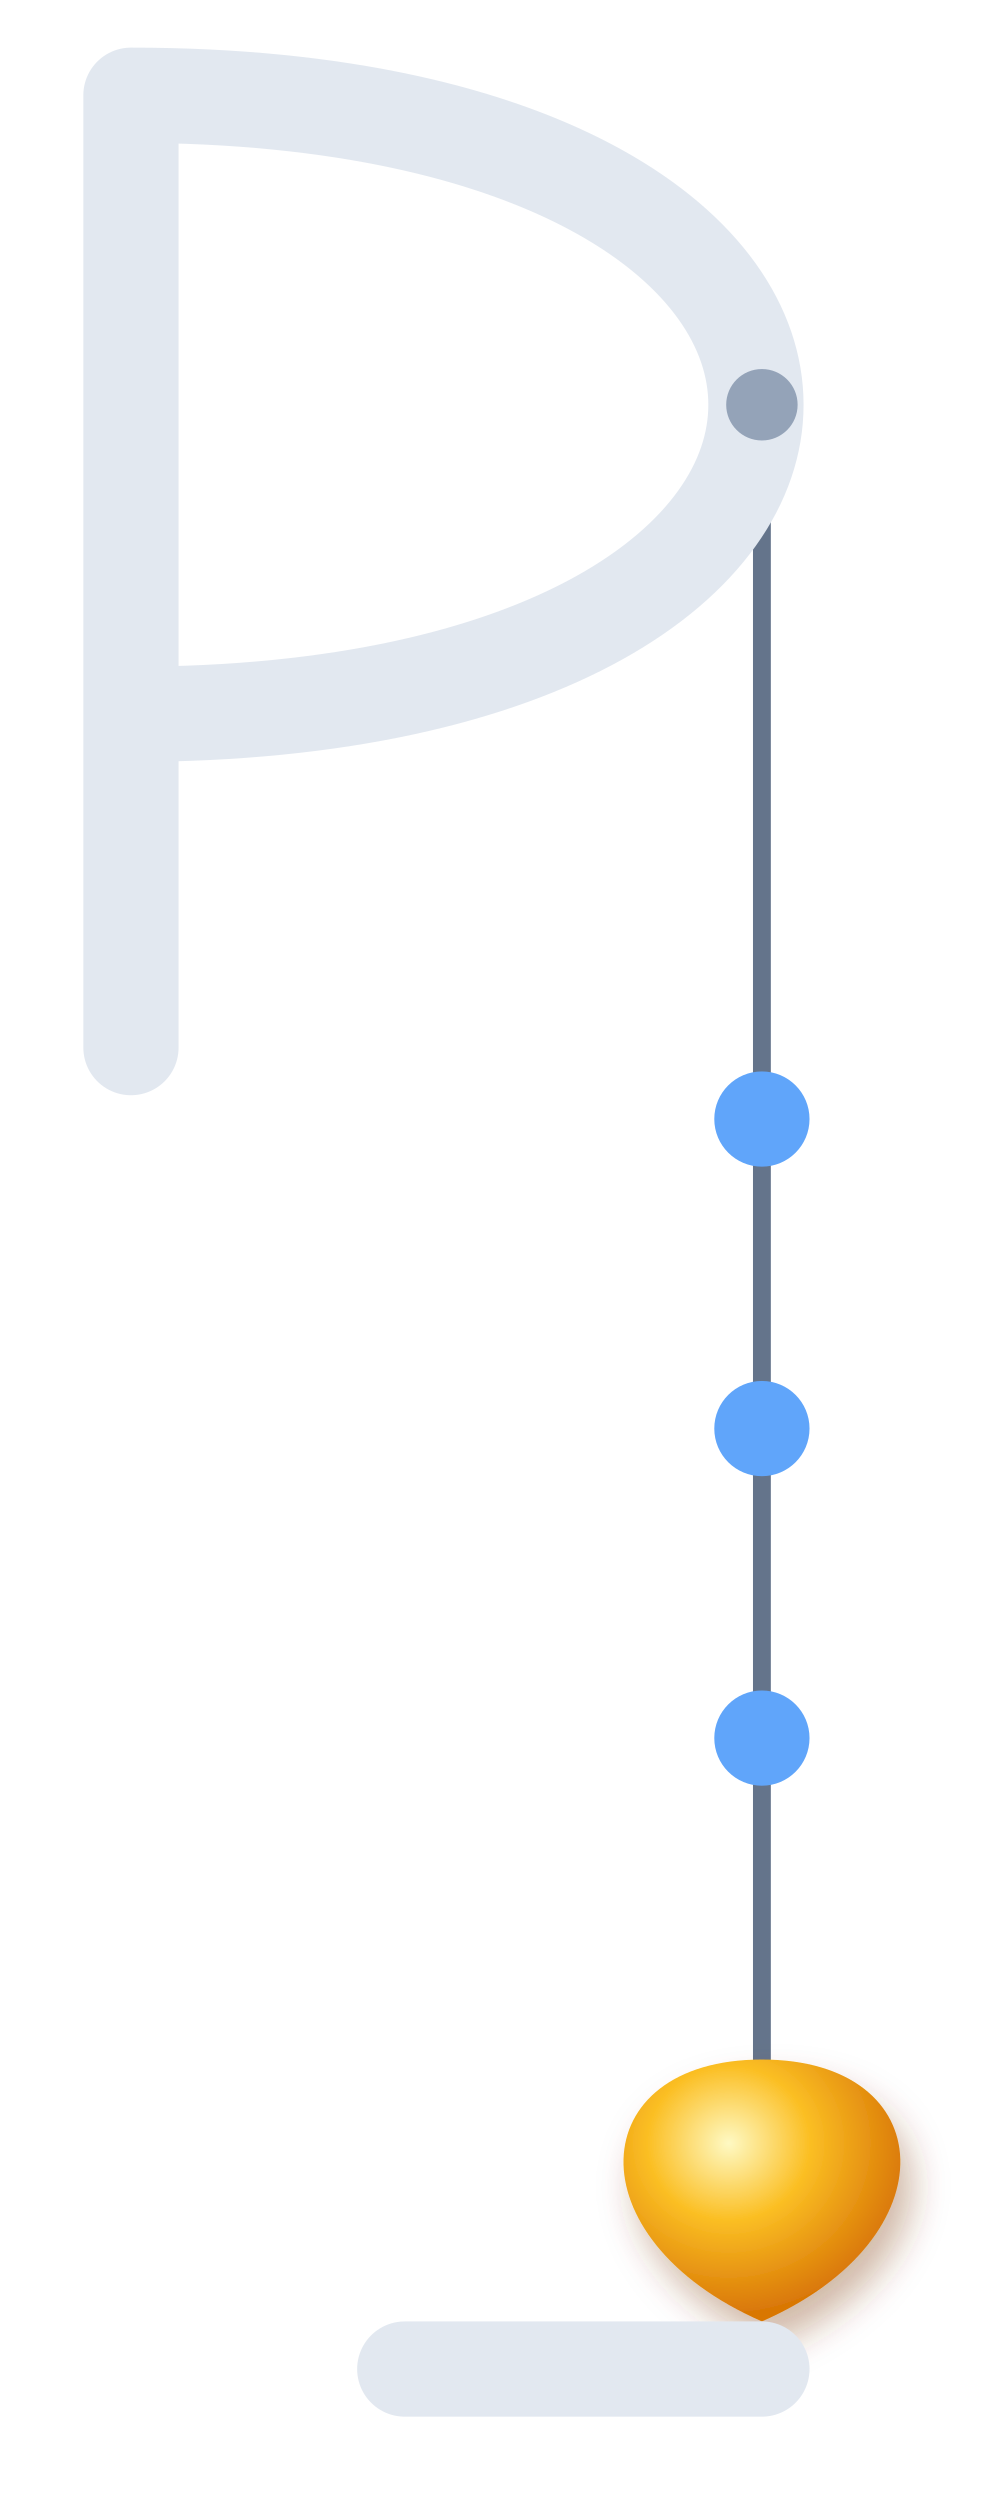
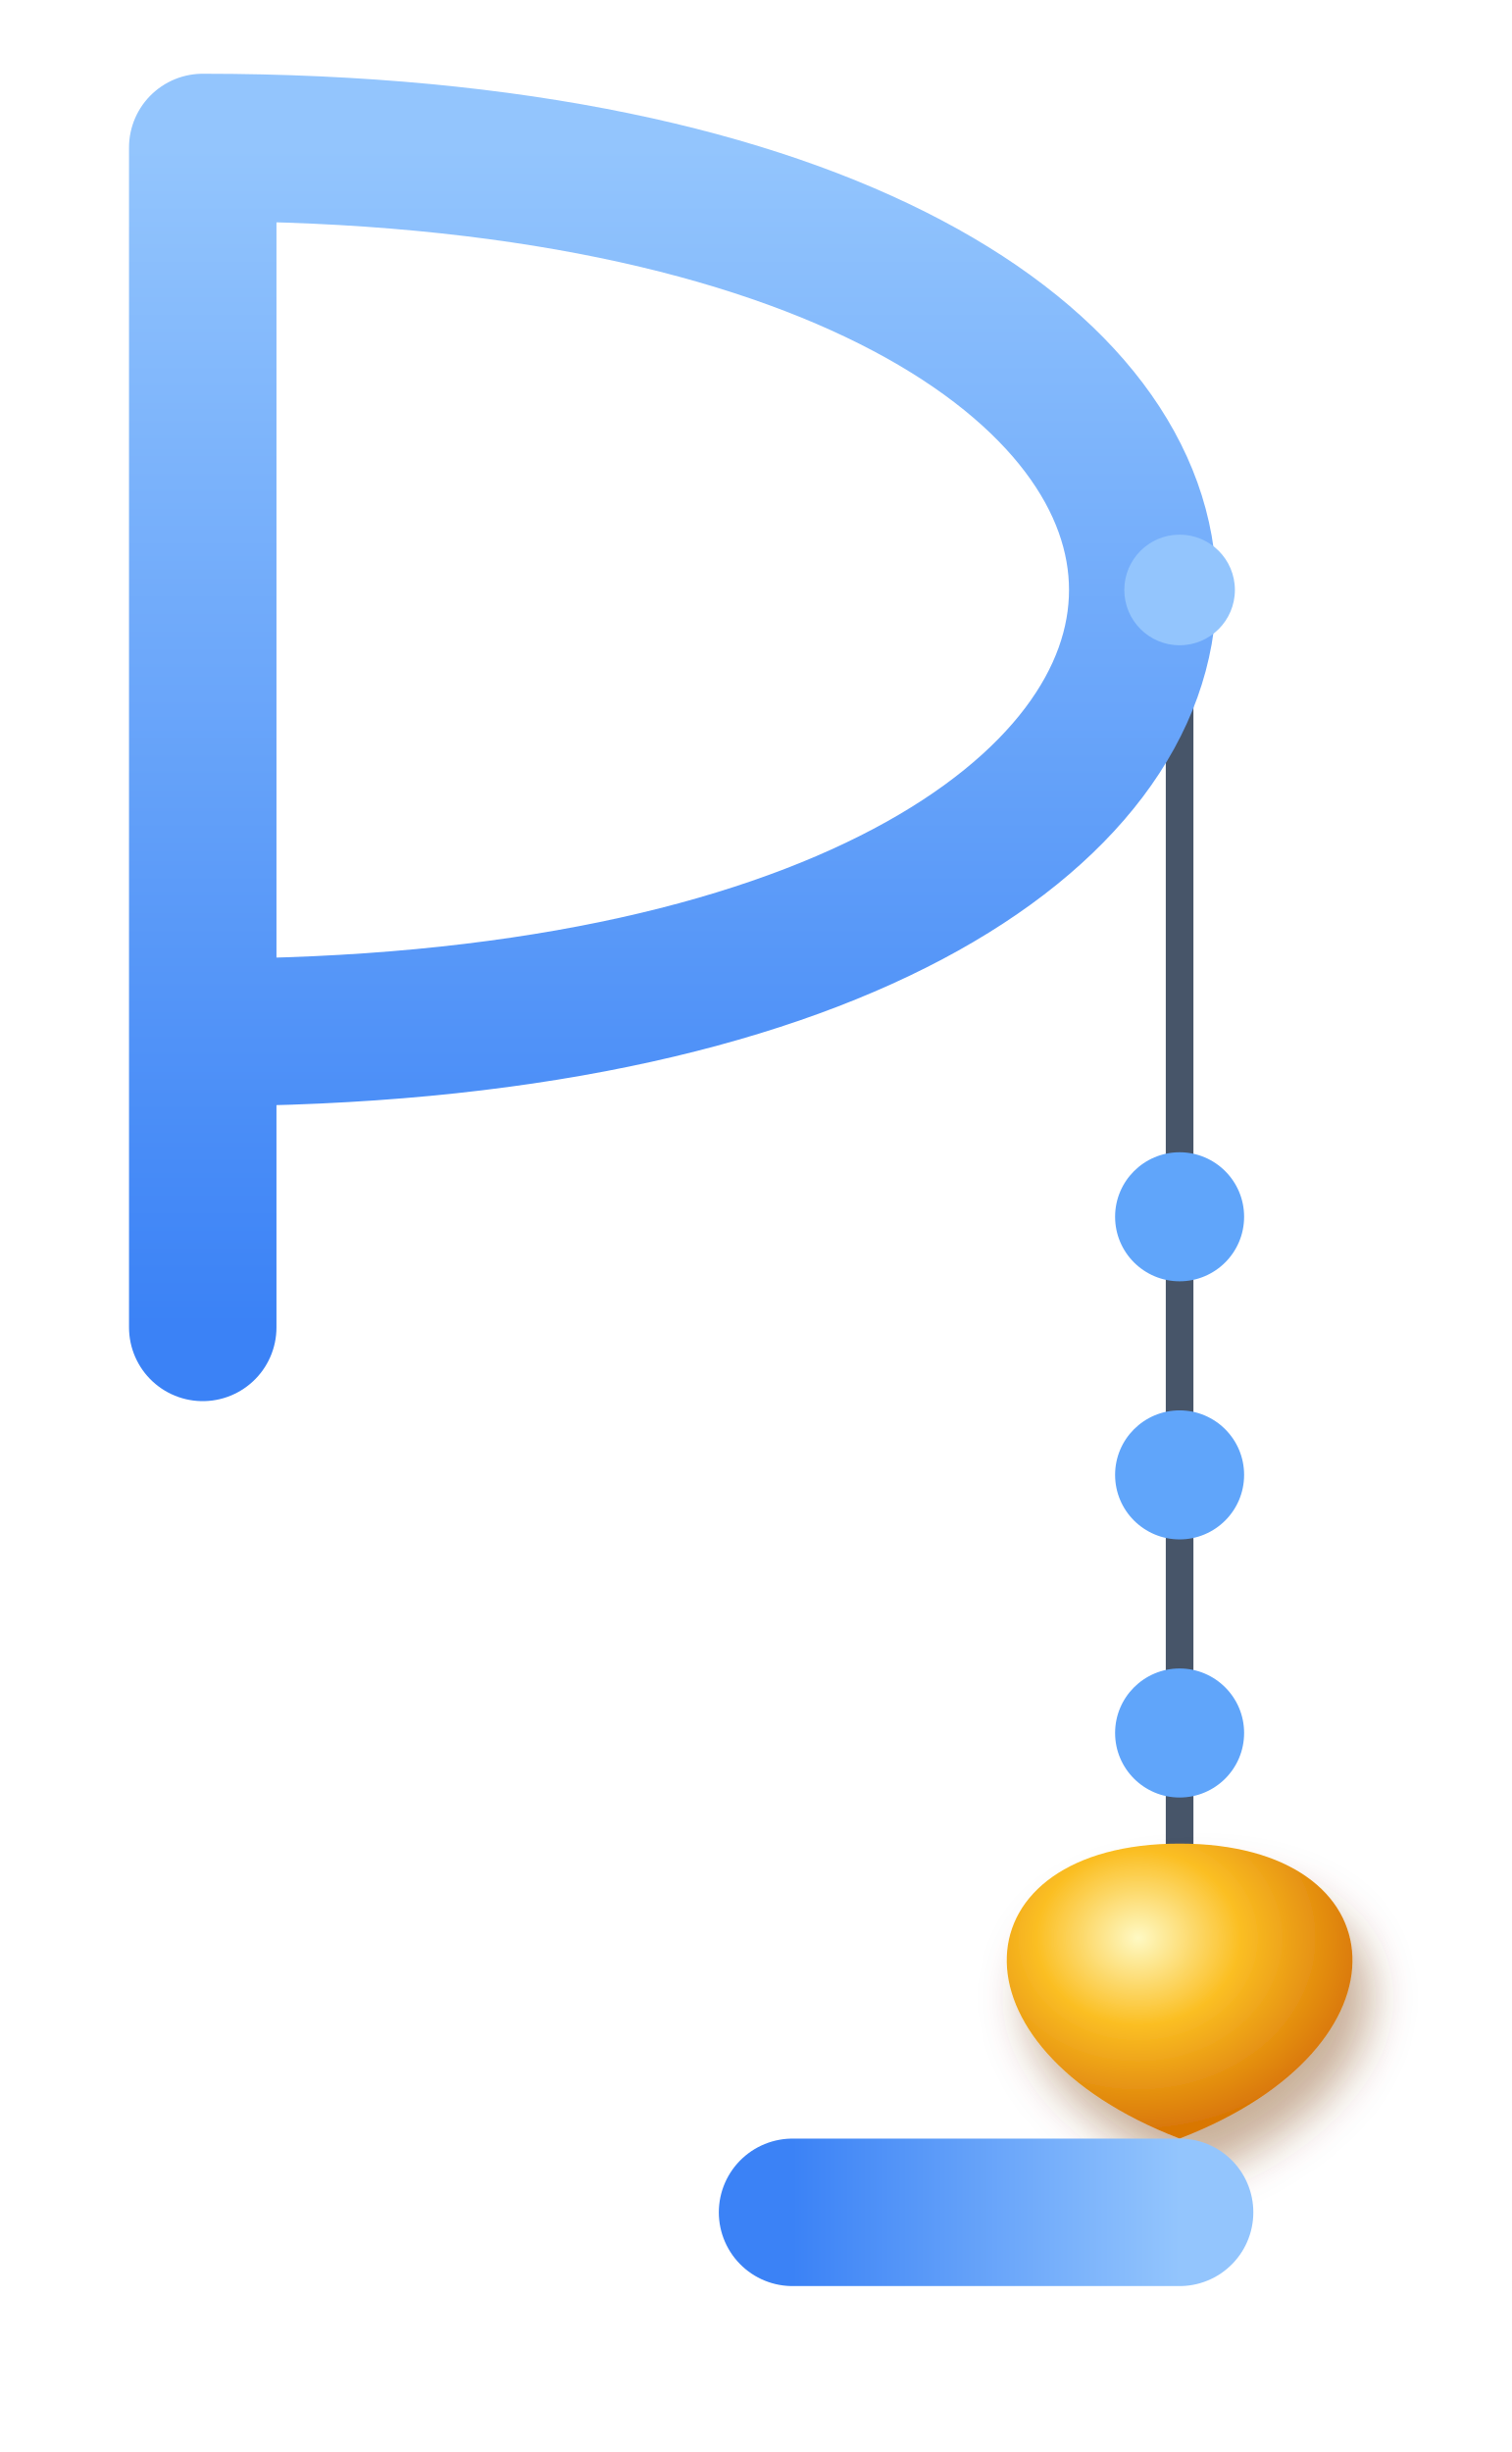
- <svg xmlns="http://www.w3.org/2000/svg" viewBox="14 12 84 210" role="img" aria-label="plumb-line logo">
+ <svg xmlns="http://www.w3.org/2000/svg" viewBox="14 10 82 133" role="img" aria-label="plumb-line logo">
  <defs>
-     <radialGradient id="g" cx="38%" cy="32%" r="65%">
+     <linearGradient id="pg" x1="25" y1="18" x2="25" y2="82" gradientUnits="userSpaceOnUse">
+       <stop offset="0%" stop-color="#93c5fd" />
+       <stop offset="100%" stop-color="#3b82f6" />
+     </linearGradient>
+     <linearGradient id="lg" x1="78" y1="130" x2="57" y2="130" gradientUnits="userSpaceOnUse">
+       <stop offset="0%" stop-color="#93c5fd" />
+       <stop offset="100%" stop-color="#3b82f6" />
+     </linearGradient>
+     <radialGradient id="bg" cx="38%" cy="32%" r="65%">
      <stop offset="0%" stop-color="#fef9c3" />
      <stop offset="45%" stop-color="#fbbf24" />
      <stop offset="100%" stop-color="#d97706" />
    </radialGradient>
-     <filter id="s" x="-50%" y="-20%" width="200%" height="160%">
-       <feGaussianBlur in="SourceAlpha" stdDeviation="1.5" result="blur" />
+     <filter id="bs" x="-50%" y="-20%" width="200%" height="160%">
+       <feGaussianBlur in="SourceAlpha" stdDeviation="1.2" result="blur" />
      <feOffset in="blur" dx="1" dy="2" result="o" />
-       <feFlood flood-color="#78350f" flood-opacity="0.35" result="c" />
+       <feFlood flood-color="#78350f" flood-opacity="0.4" result="c" />
      <feComposite in="c" in2="o" operator="in" result="sh" />
      <feMerge>
        <feMergeNode in="sh" />
        <feMergeNode in="SourceGraphic" />
      </feMerge>
    </filter>
  </defs>
-   <line x1="78" y1="46" x2="78" y2="185" stroke="#64748b" stroke-width="1.5" stroke-linecap="round" />
-   <path d="M 25,100 L 25,20 C 95,20 95,72 25,72" fill="none" stroke="#e2e8f0" stroke-width="8" stroke-linecap="round" stroke-linejoin="round" />
-   <circle cx="78" cy="46" r="3" fill="#94a3b8" />
-   <circle cx="78" cy="106" r="4" fill="#60a5fa" />
-   <circle cx="78" cy="132" r="4" fill="#60a5fa" />
-   <circle cx="78" cy="158" r="4" fill="#60a5fa" />
-   <path d="M 78,185 C 93,185 94,200 78,207 C 62,200 63,185 78,185 Z" fill="url(#g)" filter="url(#s)" />
-   <line x1="78" y1="211" x2="48" y2="211" stroke="#e2e8f0" stroke-width="8" stroke-linecap="round" />
+   <line x1="78" y1="42" x2="78" y2="110" stroke="#475569" stroke-width="1.5" stroke-linecap="round" />
+   <path d="M 25,82 L 25,18 C 93,18 93,66 25,66" fill="none" stroke="url(#pg)" stroke-width="8" stroke-linecap="round" stroke-linejoin="round" />
+   <circle cx="78" cy="42" r="3" fill="#93c5fd" />
+   <circle cx="78" cy="76" r="3.5" fill="#60a5fa" />
+   <circle cx="78" cy="90" r="3.5" fill="#60a5fa" />
+   <circle cx="78" cy="104" r="3.5" fill="#60a5fa" />
+   <path d="M 78,110 C 90,110 91,121 78,126 C 65,121 66,110 78,110 Z" fill="url(#bg)" filter="url(#bs)" />
+   <line x1="78" y1="130" x2="57" y2="130" stroke="url(#lg)" stroke-width="8" stroke-linecap="round" />
</svg>
